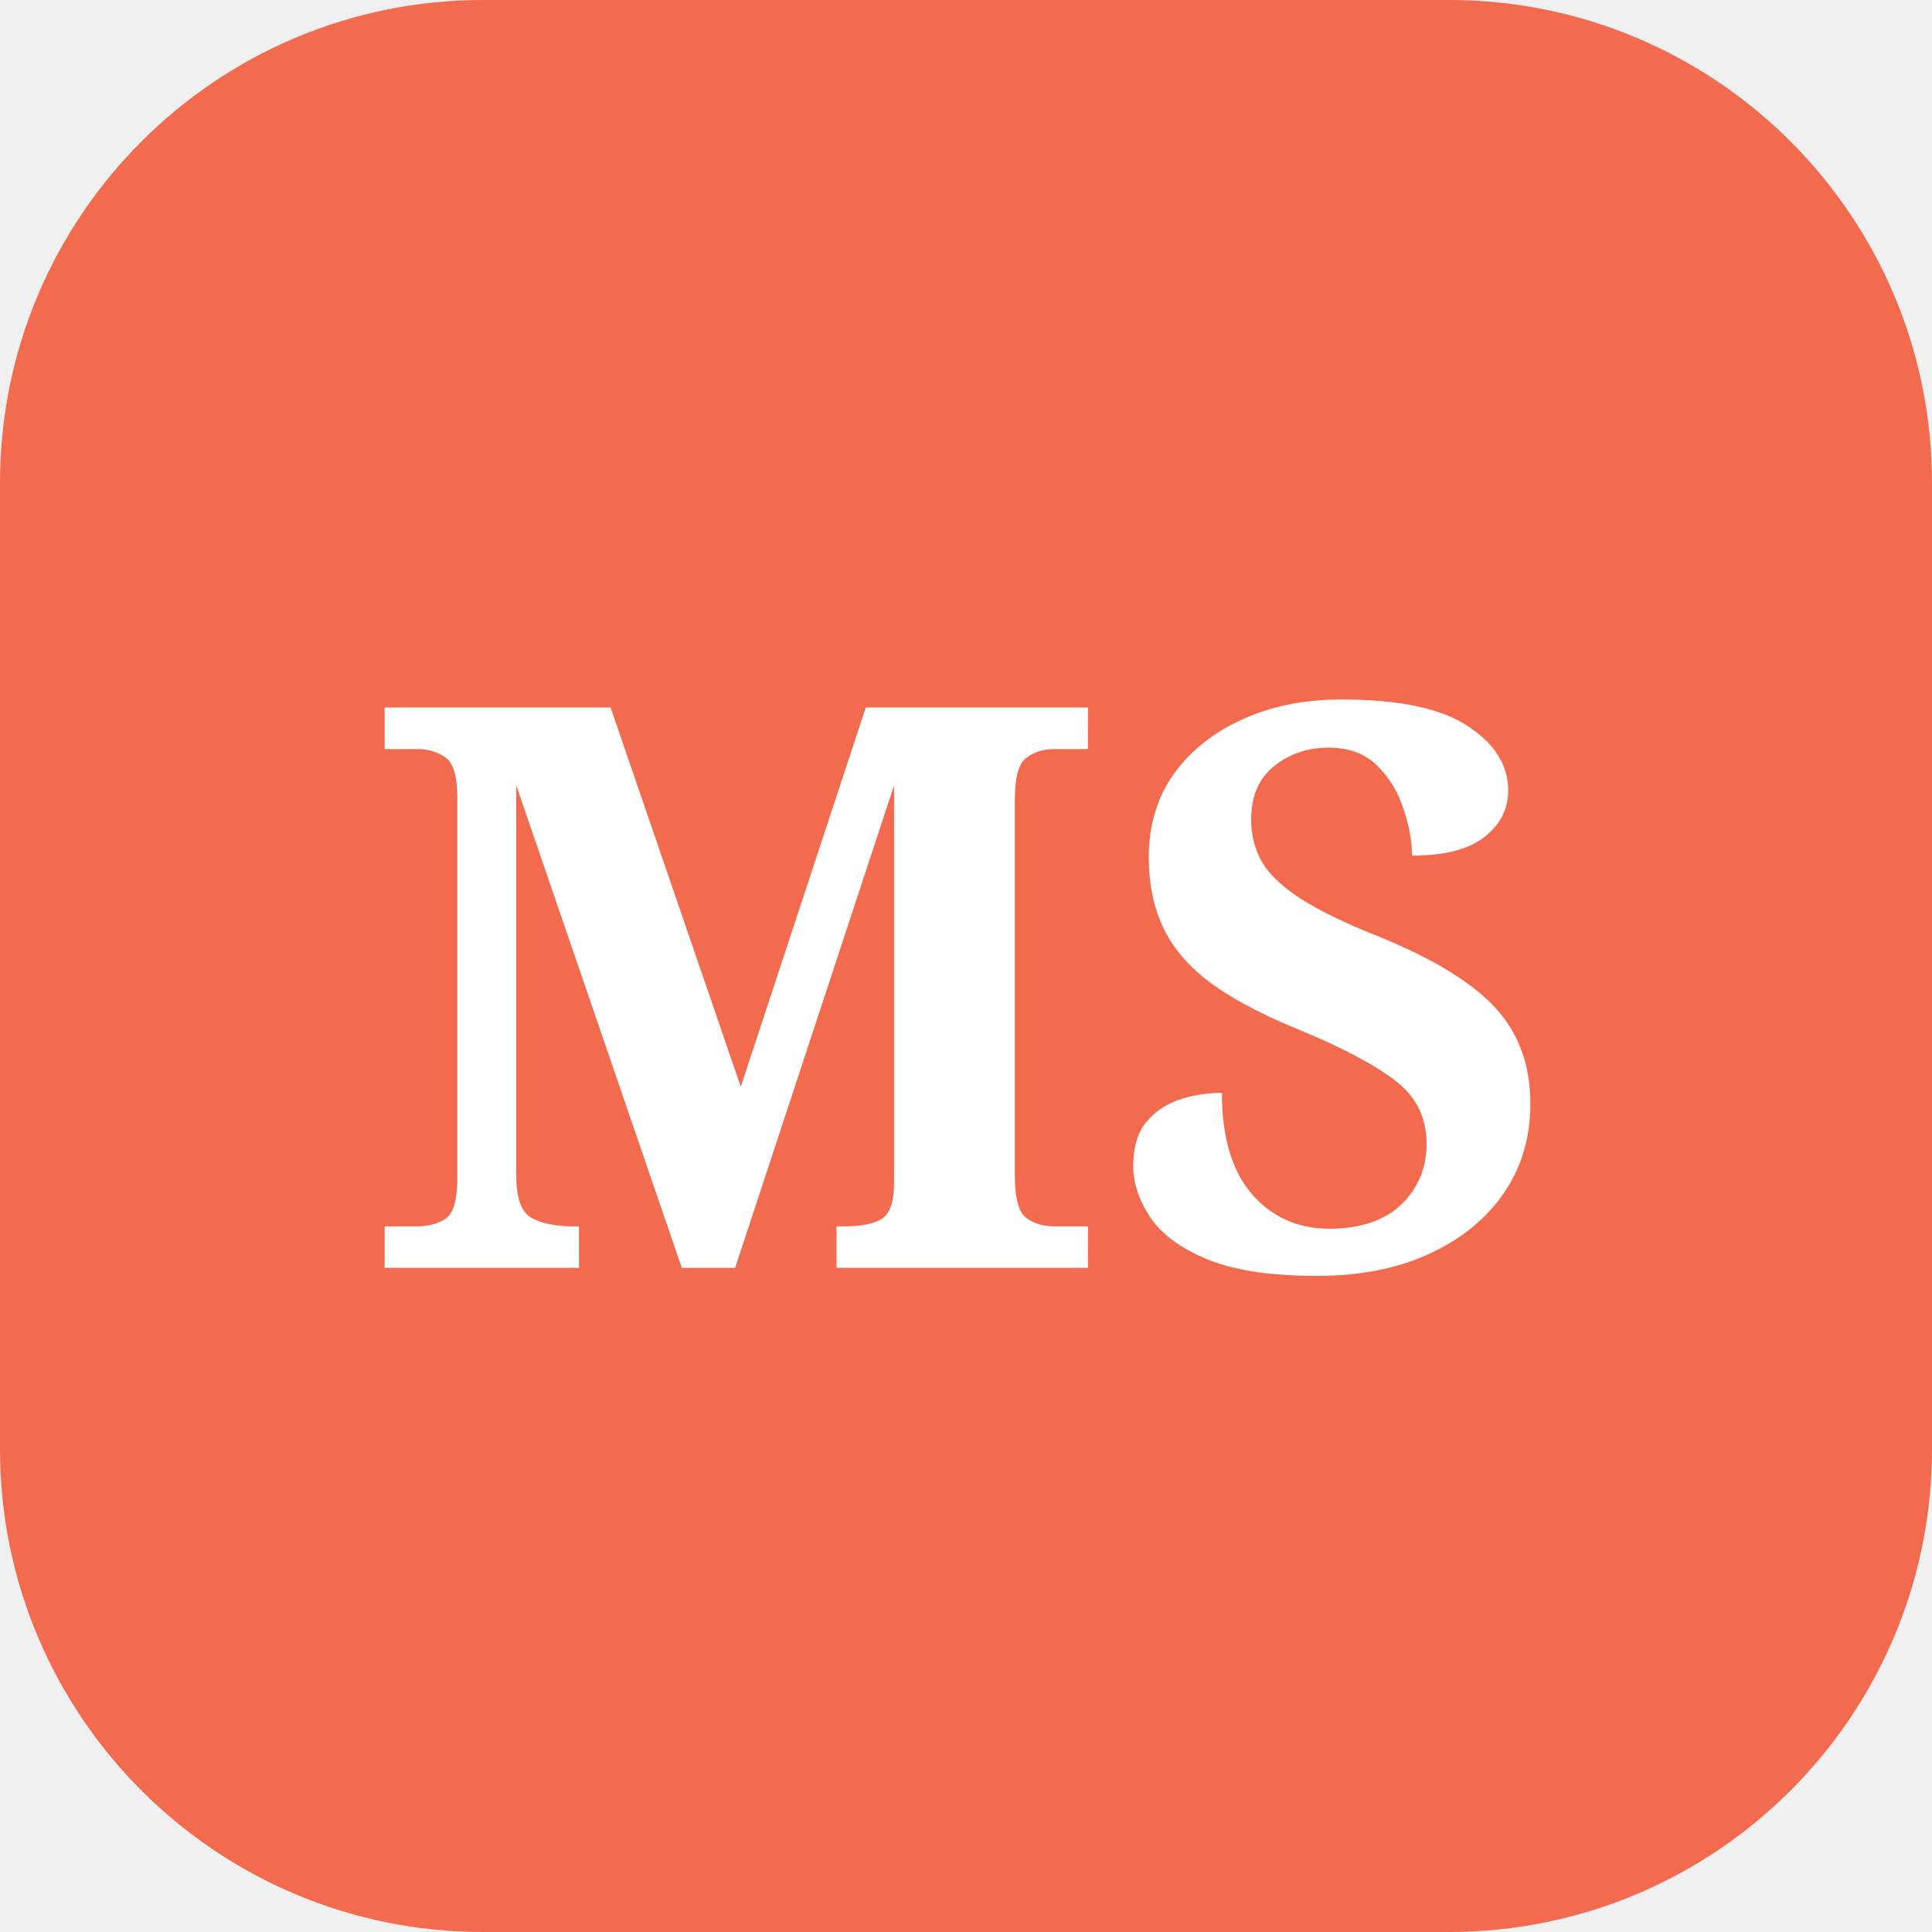
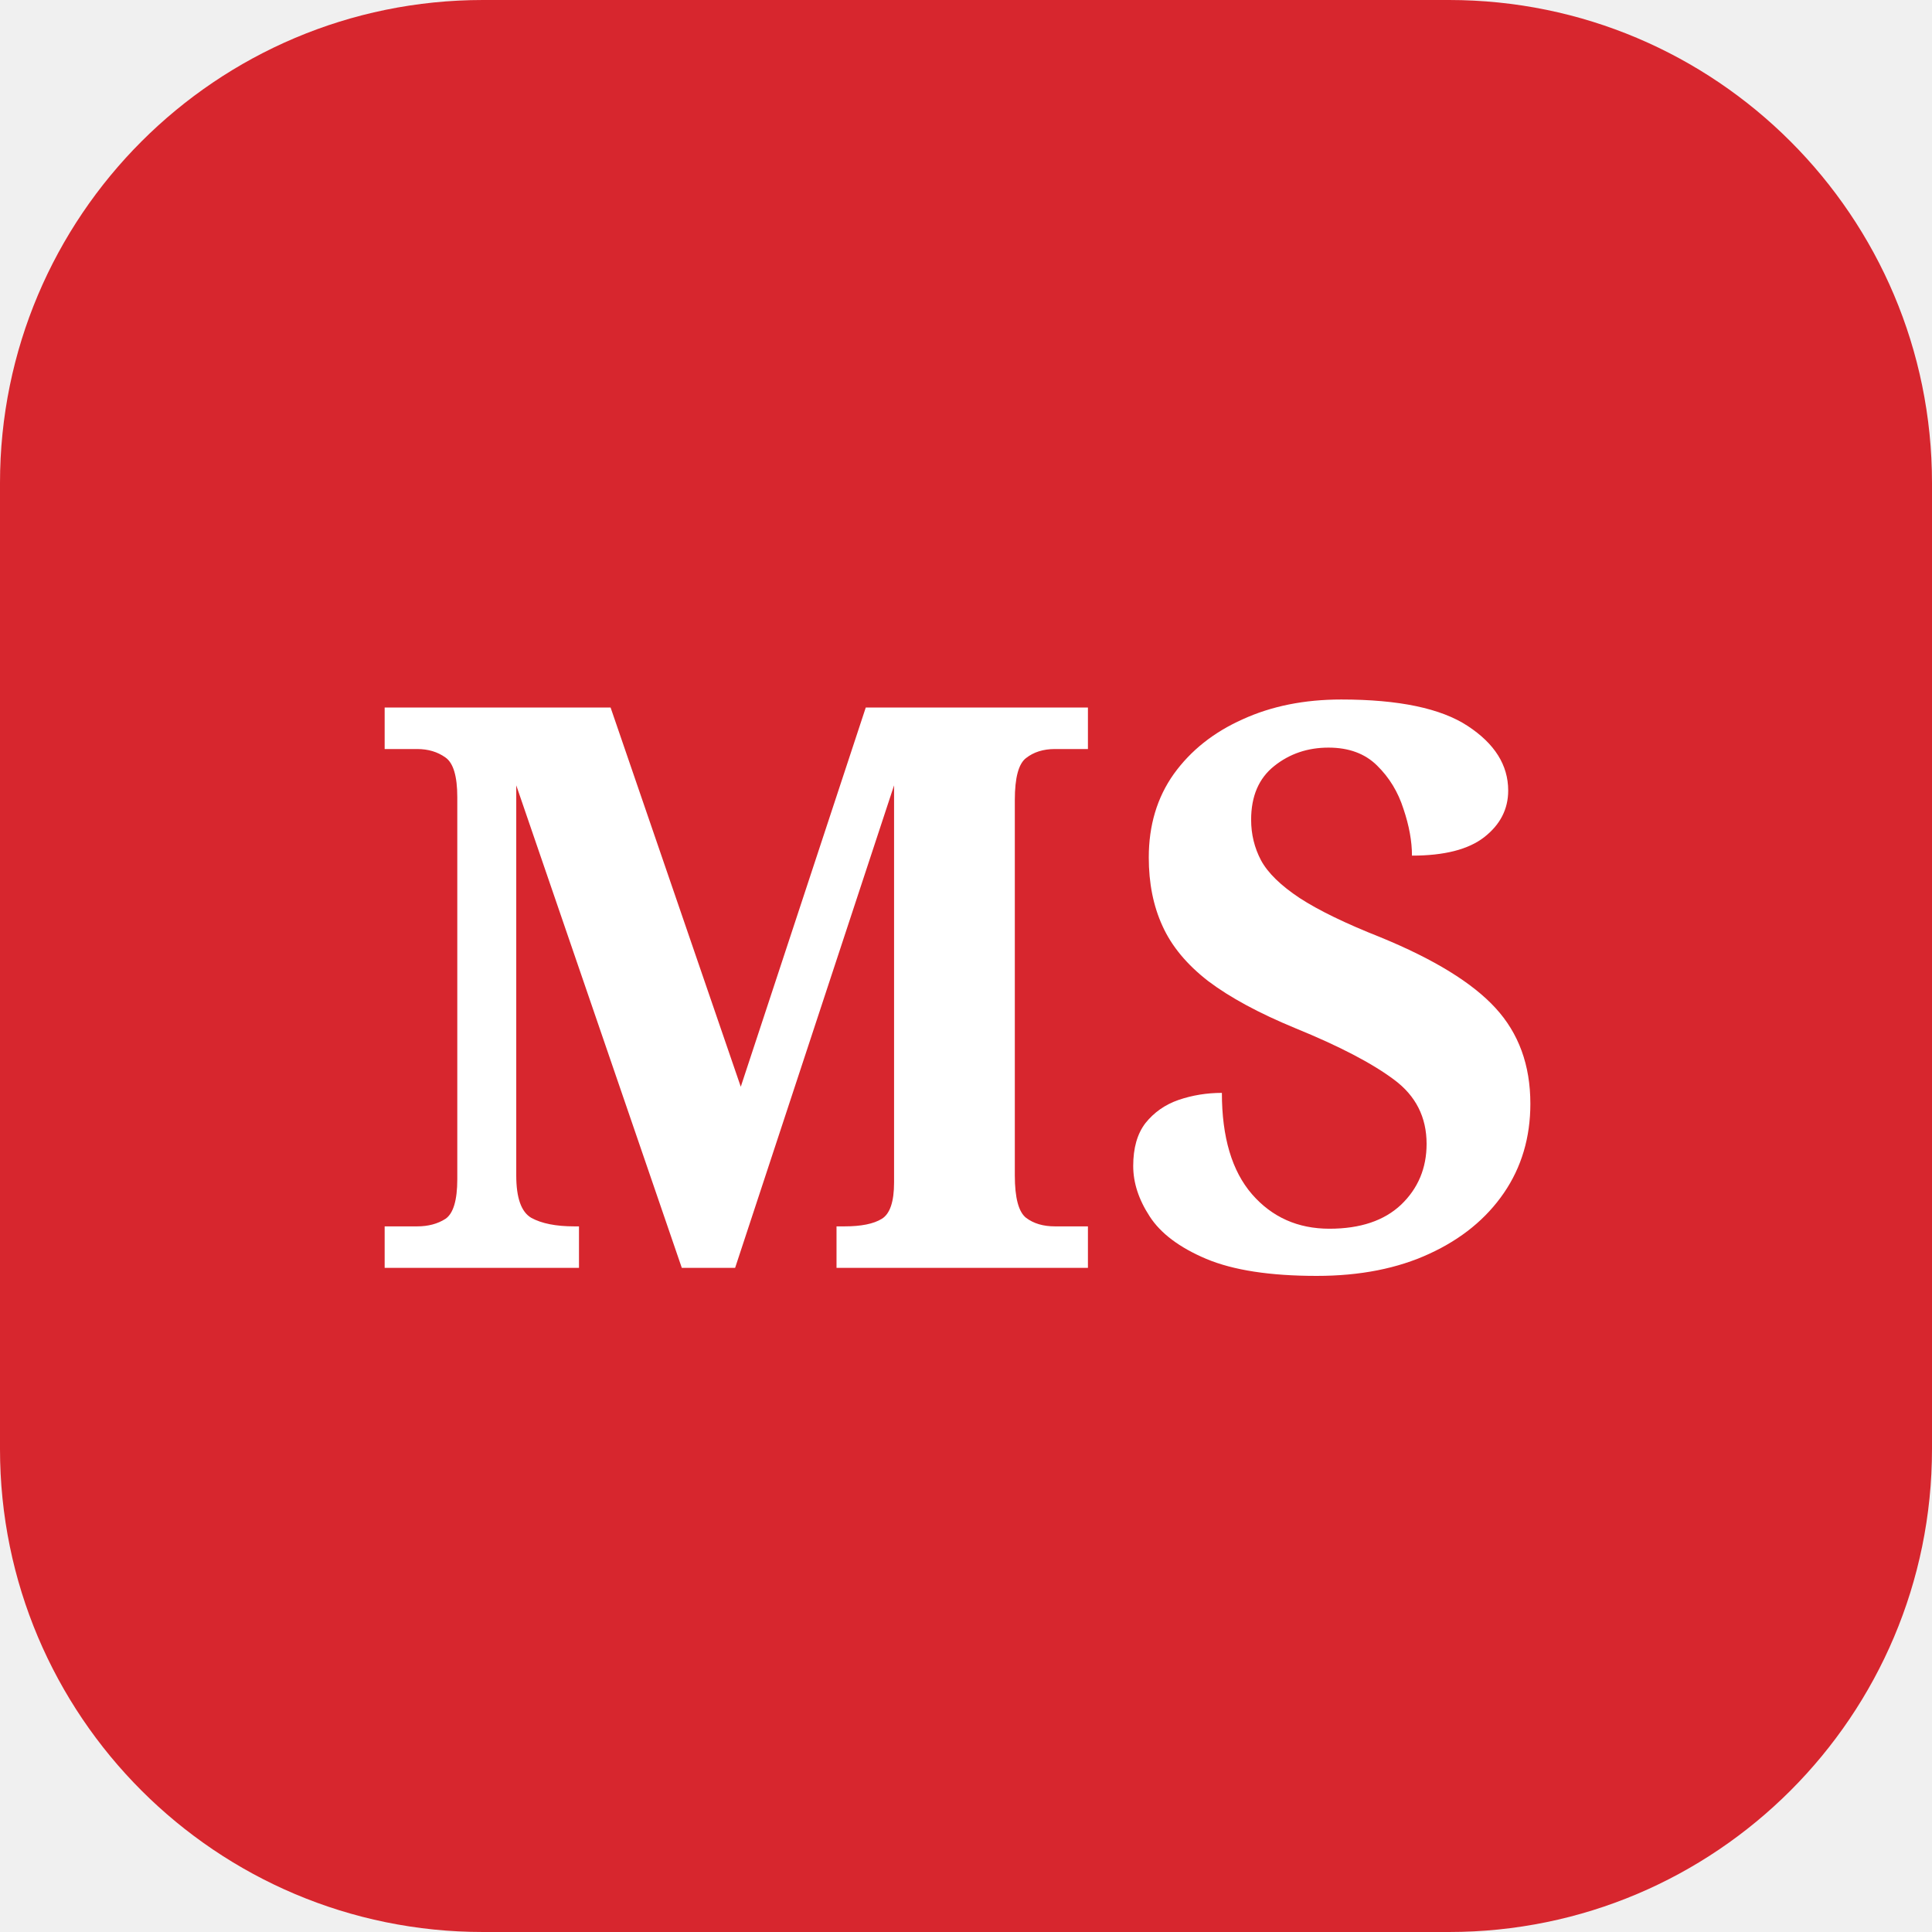
<svg xmlns="http://www.w3.org/2000/svg" viewBox="0 0 64 64">
-   <rect width="64" height="64" rx="16" fill="#f26b4f" />
+   <rect width="64" height="64" rx="16" fill="#d7262e" />
  <text x="32" y="42" font-family="Georgia,serif" font-size="26" font-weight="700" fill="#fff" text-anchor="middle">MS</text>
</svg>
